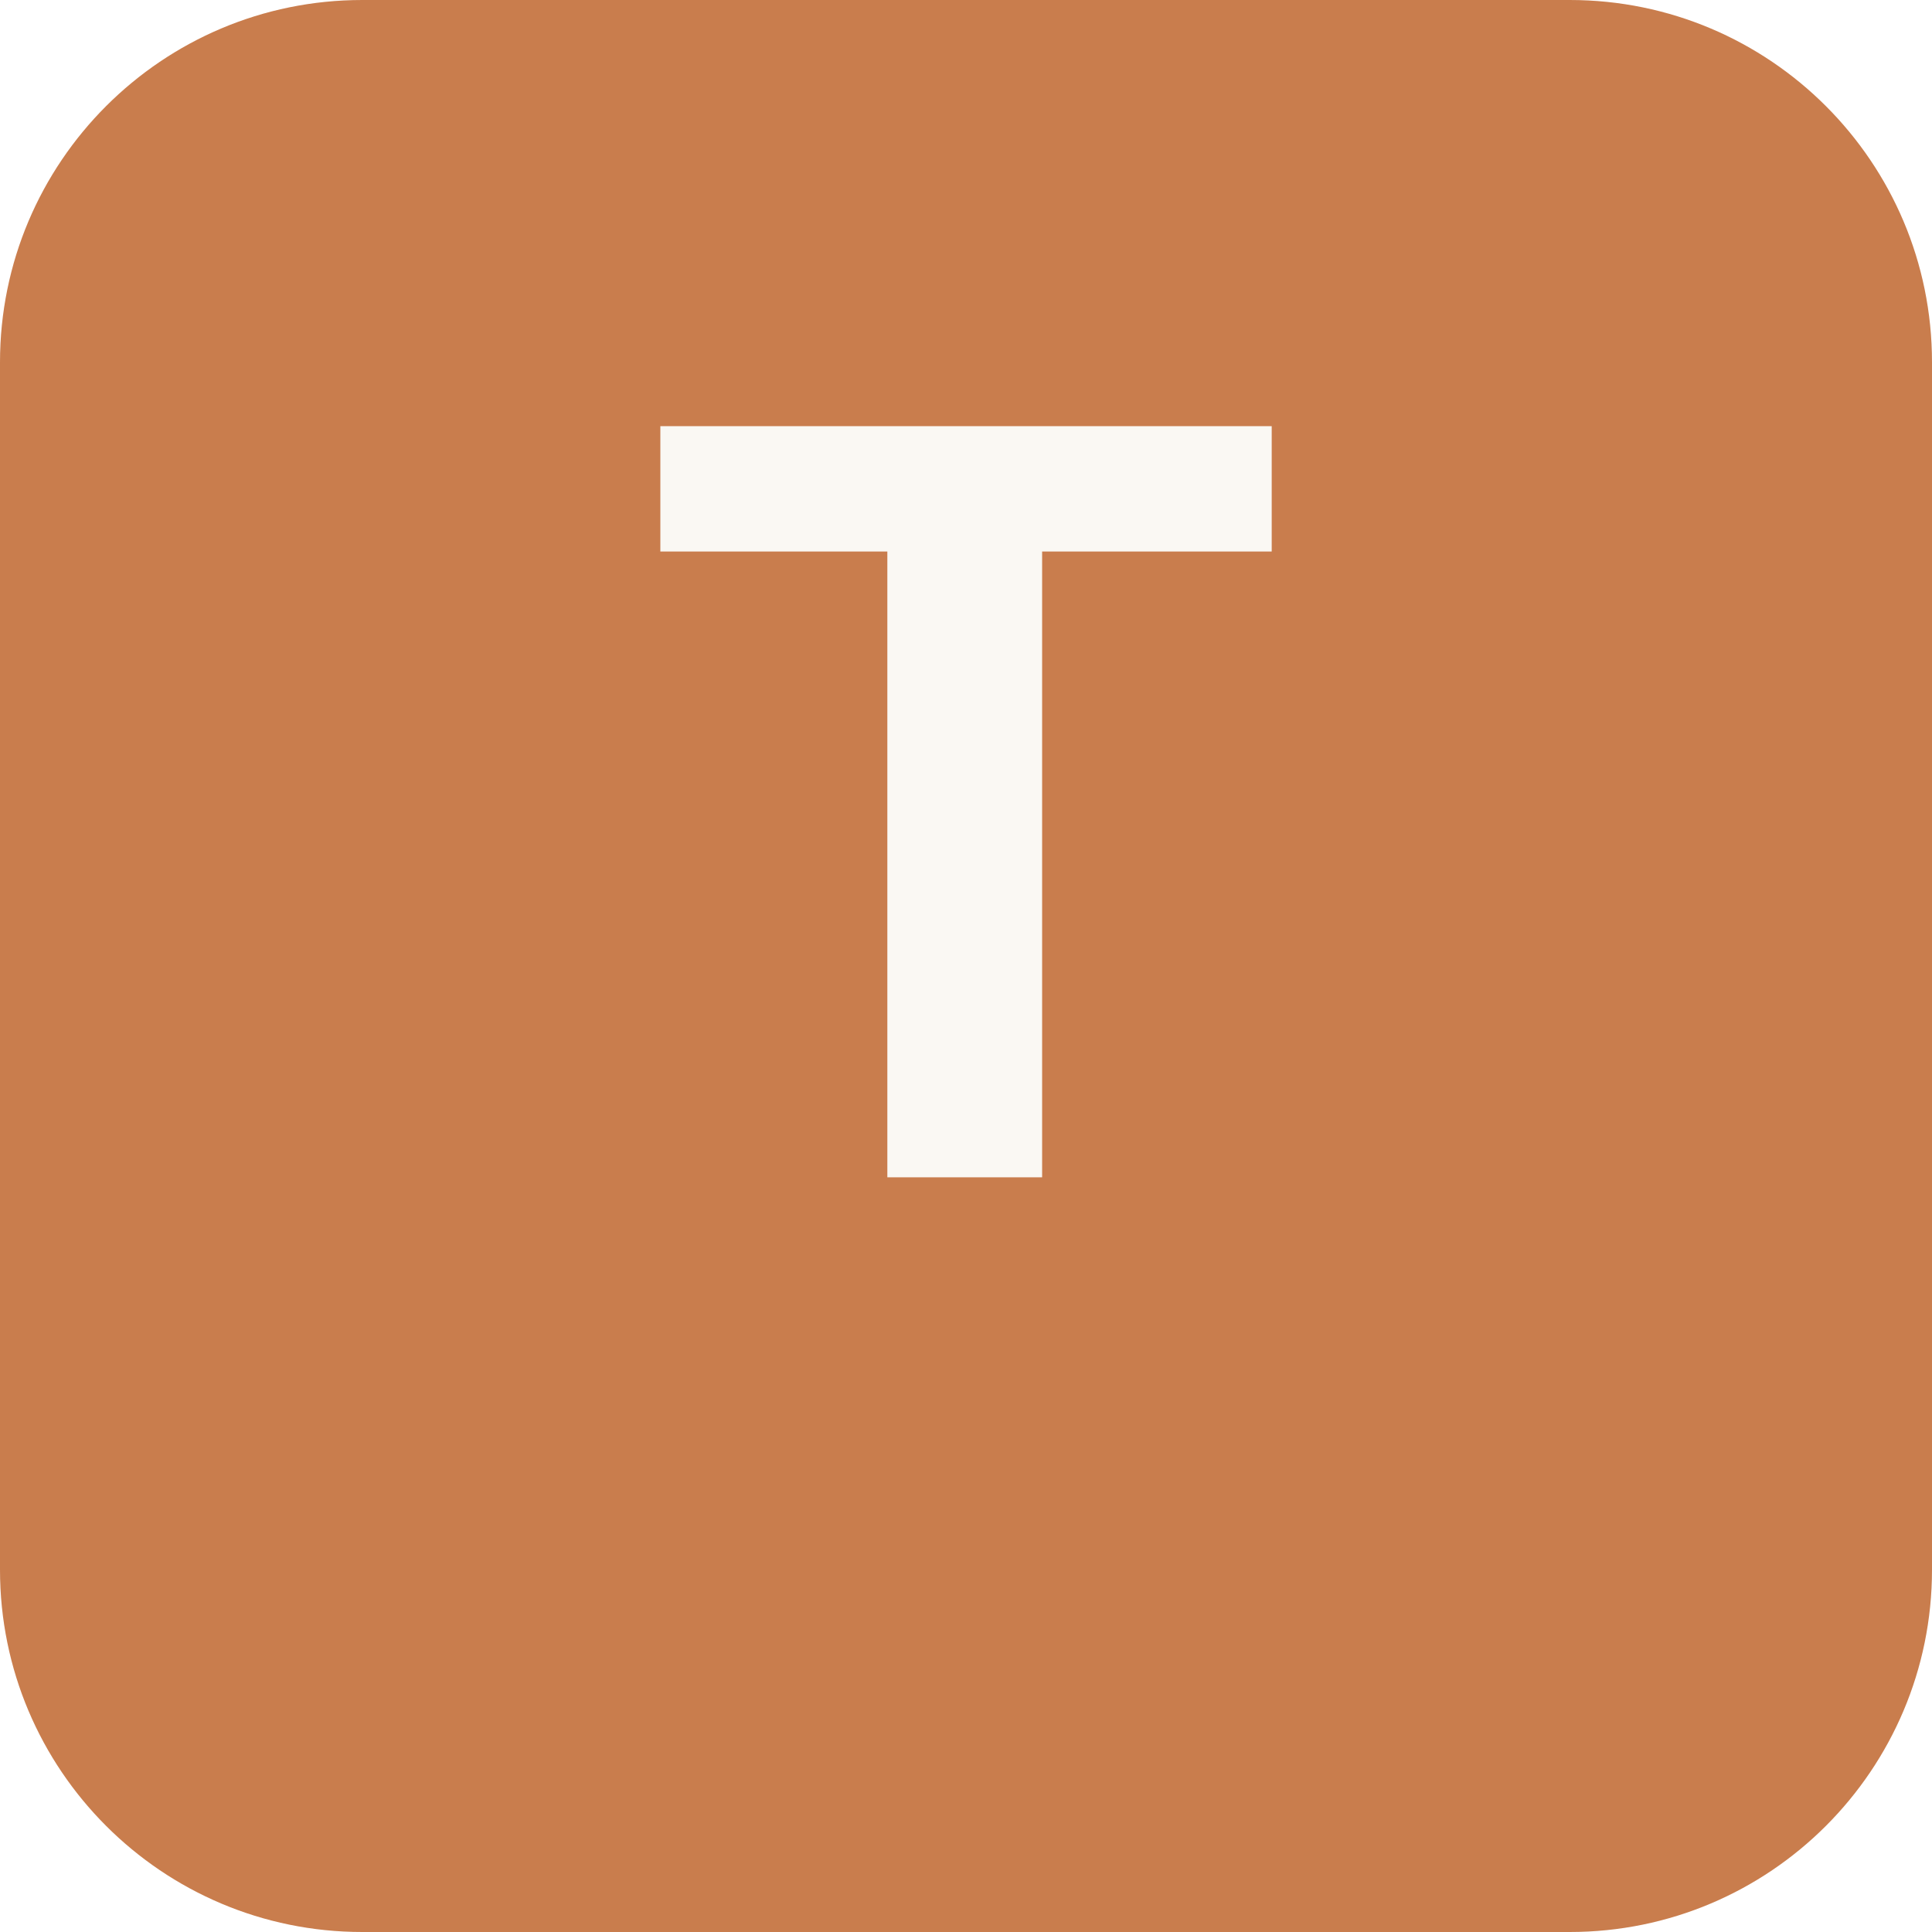
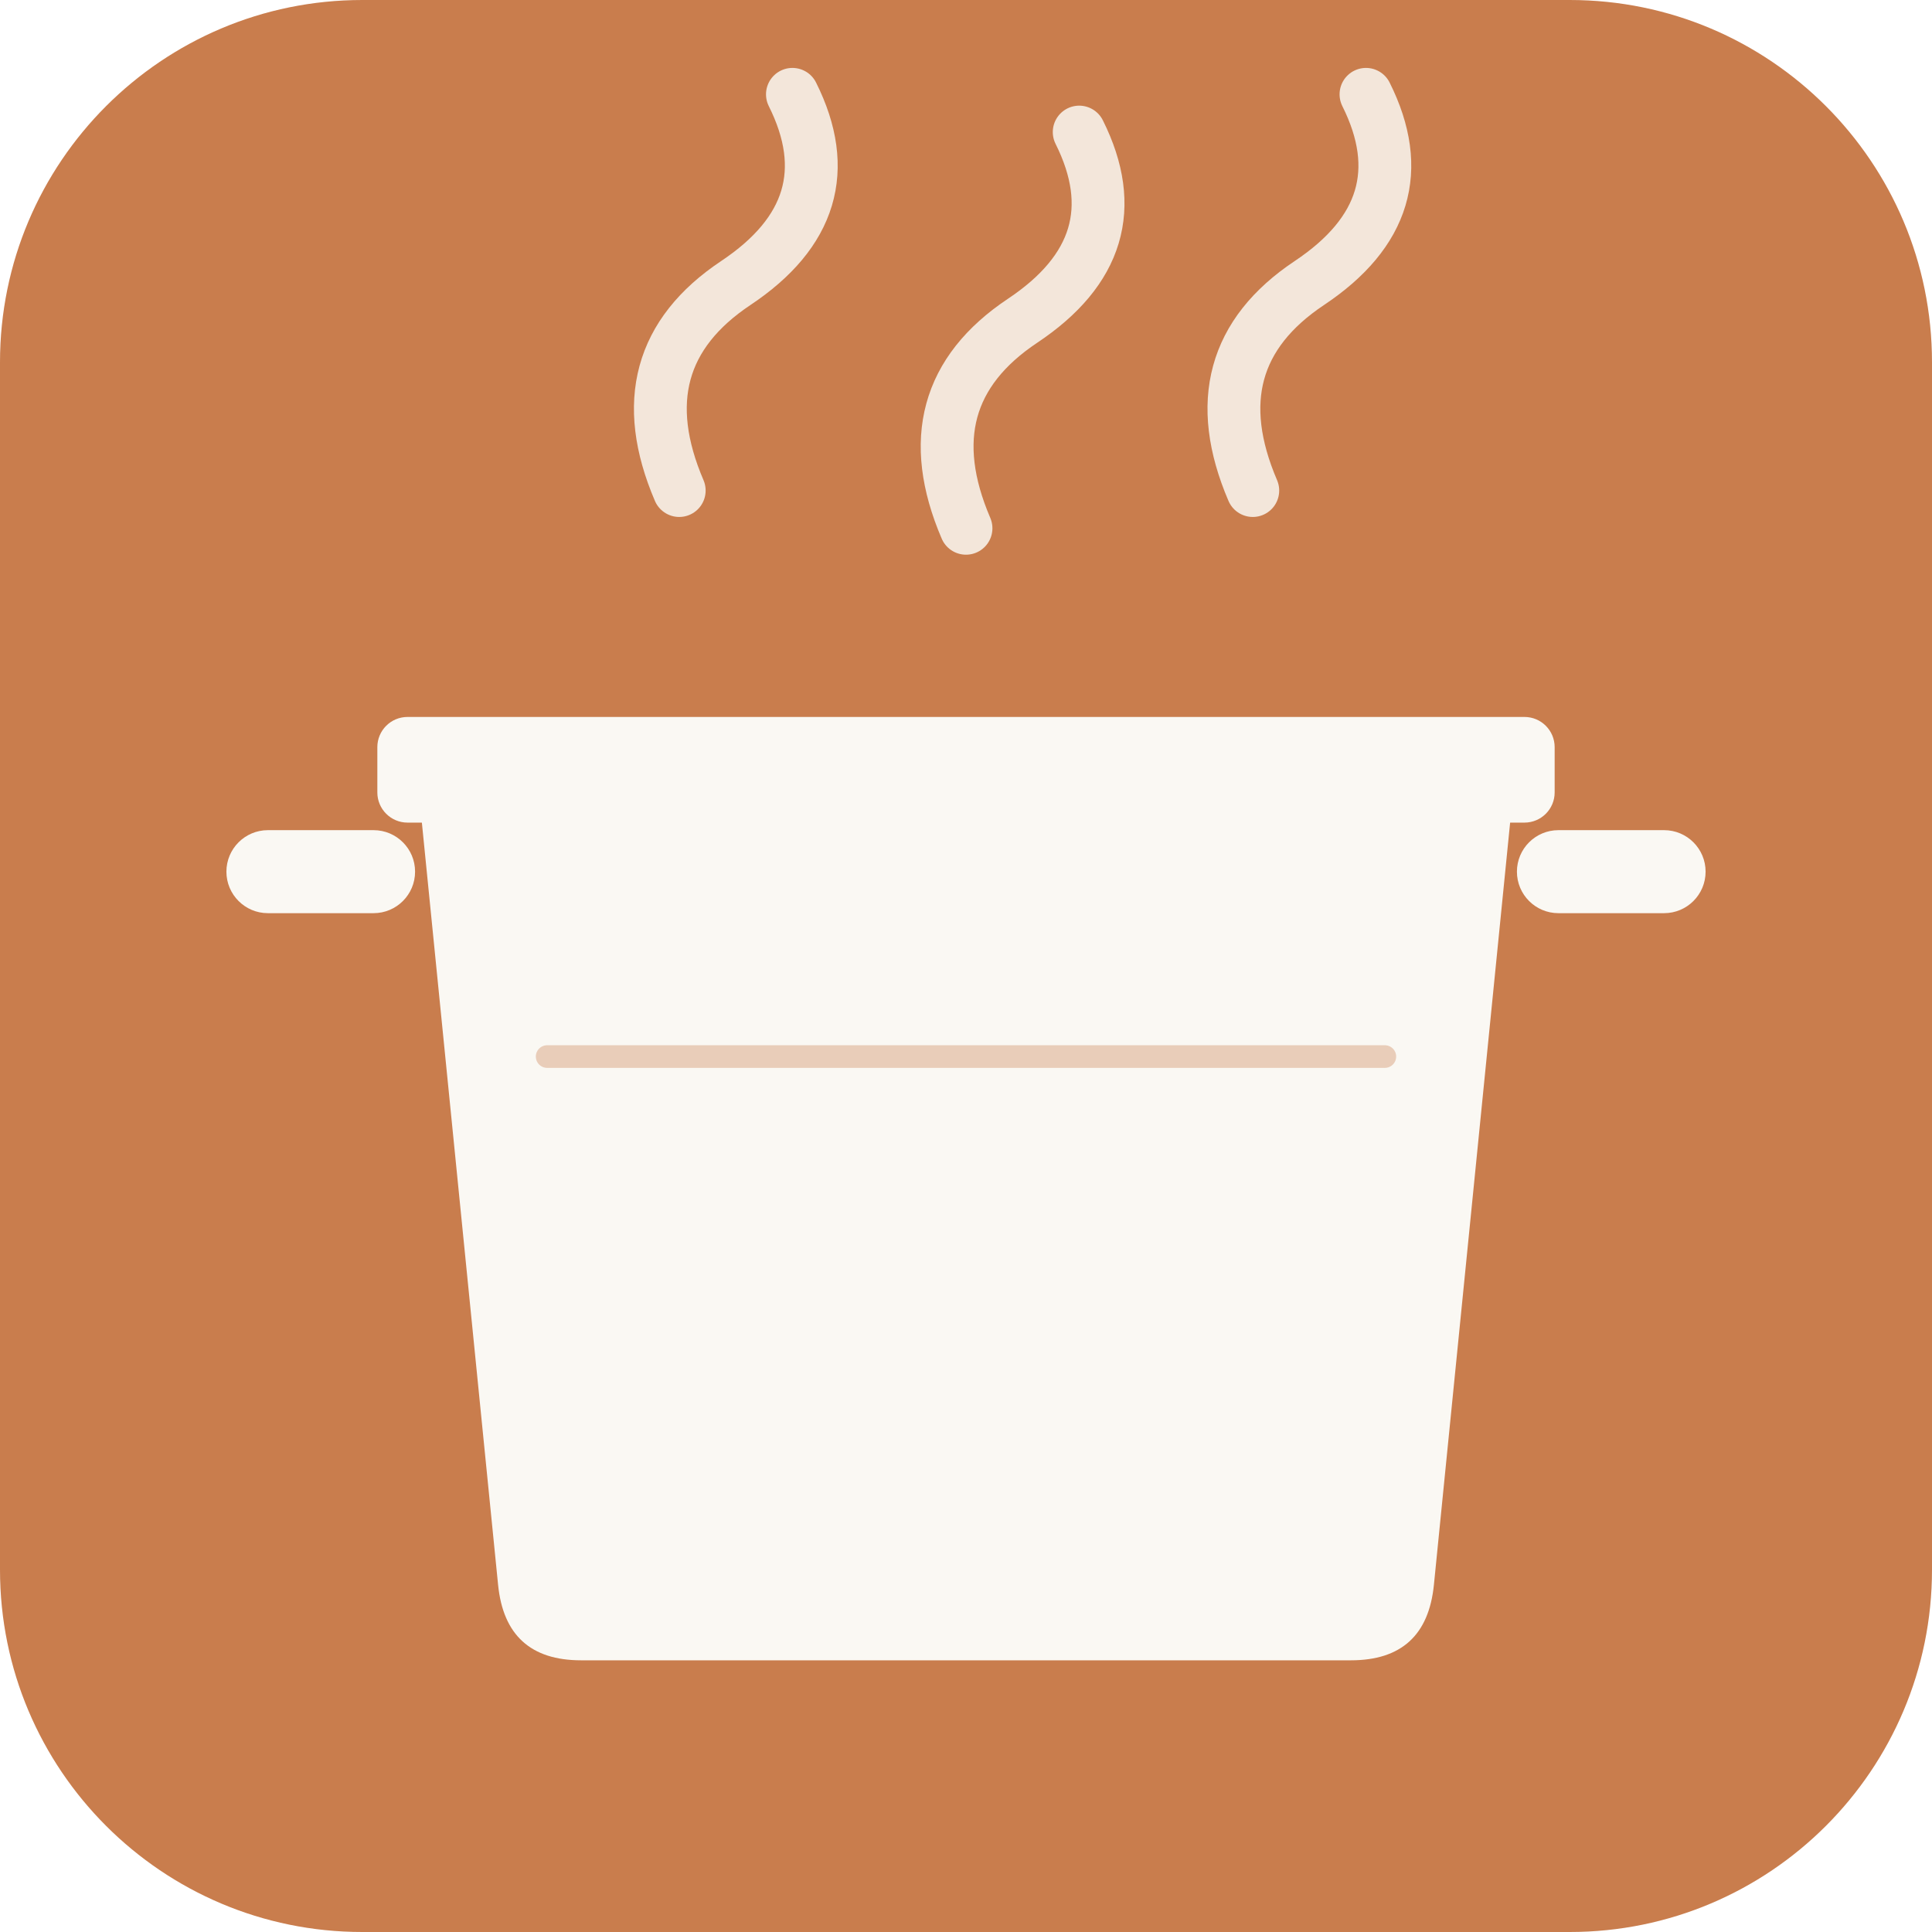
<svg xmlns="http://www.w3.org/2000/svg" viewBox="0 0 512 512">
  <rect width="512" height="512" rx="96" fill="#c97d4d" />
-   <text x="256" y="312" text-anchor="middle" font-family="-apple-system, BlinkMacSystemFont, 'Segoe UI', Roboto, sans-serif" font-size="280" font-weight="600" fill="#faf8f3" letter-spacing="-8">T</text>
+   <g stroke="#faf8f3" stroke-width="14" stroke-linecap="round" fill="none" opacity="0.85">
+     <path d="M180 130 Q165 95, 195 75 Q225 55, 210 25" />
+     <path d="M256 140 Q241 105, 271 85 Q301 65, 286 35" />
+     <path d="M332 130 Q317 95, 347 75 Q377 55, 362 25" />
+   </g>
+   <path d="M 110 200            L 402 200            L 380 420            Q 378 440, 358 440            L 154 440            Q 134 440, 132 420            Z" fill="#faf8f3" />
+   <rect x="100" y="190" width="312" height="28" rx="8" fill="#faf8f3" />
+   <rect x="60" y="220" width="50" height="22" rx="11" fill="#faf8f3" />
+   <rect x="402" y="220" width="50" height="22" rx="11" fill="#faf8f3" />
+   <path d="M 145 280 L 367 280" stroke="#c97d4d" stroke-width="6" stroke-linecap="round" opacity="0.35" />
</svg>
